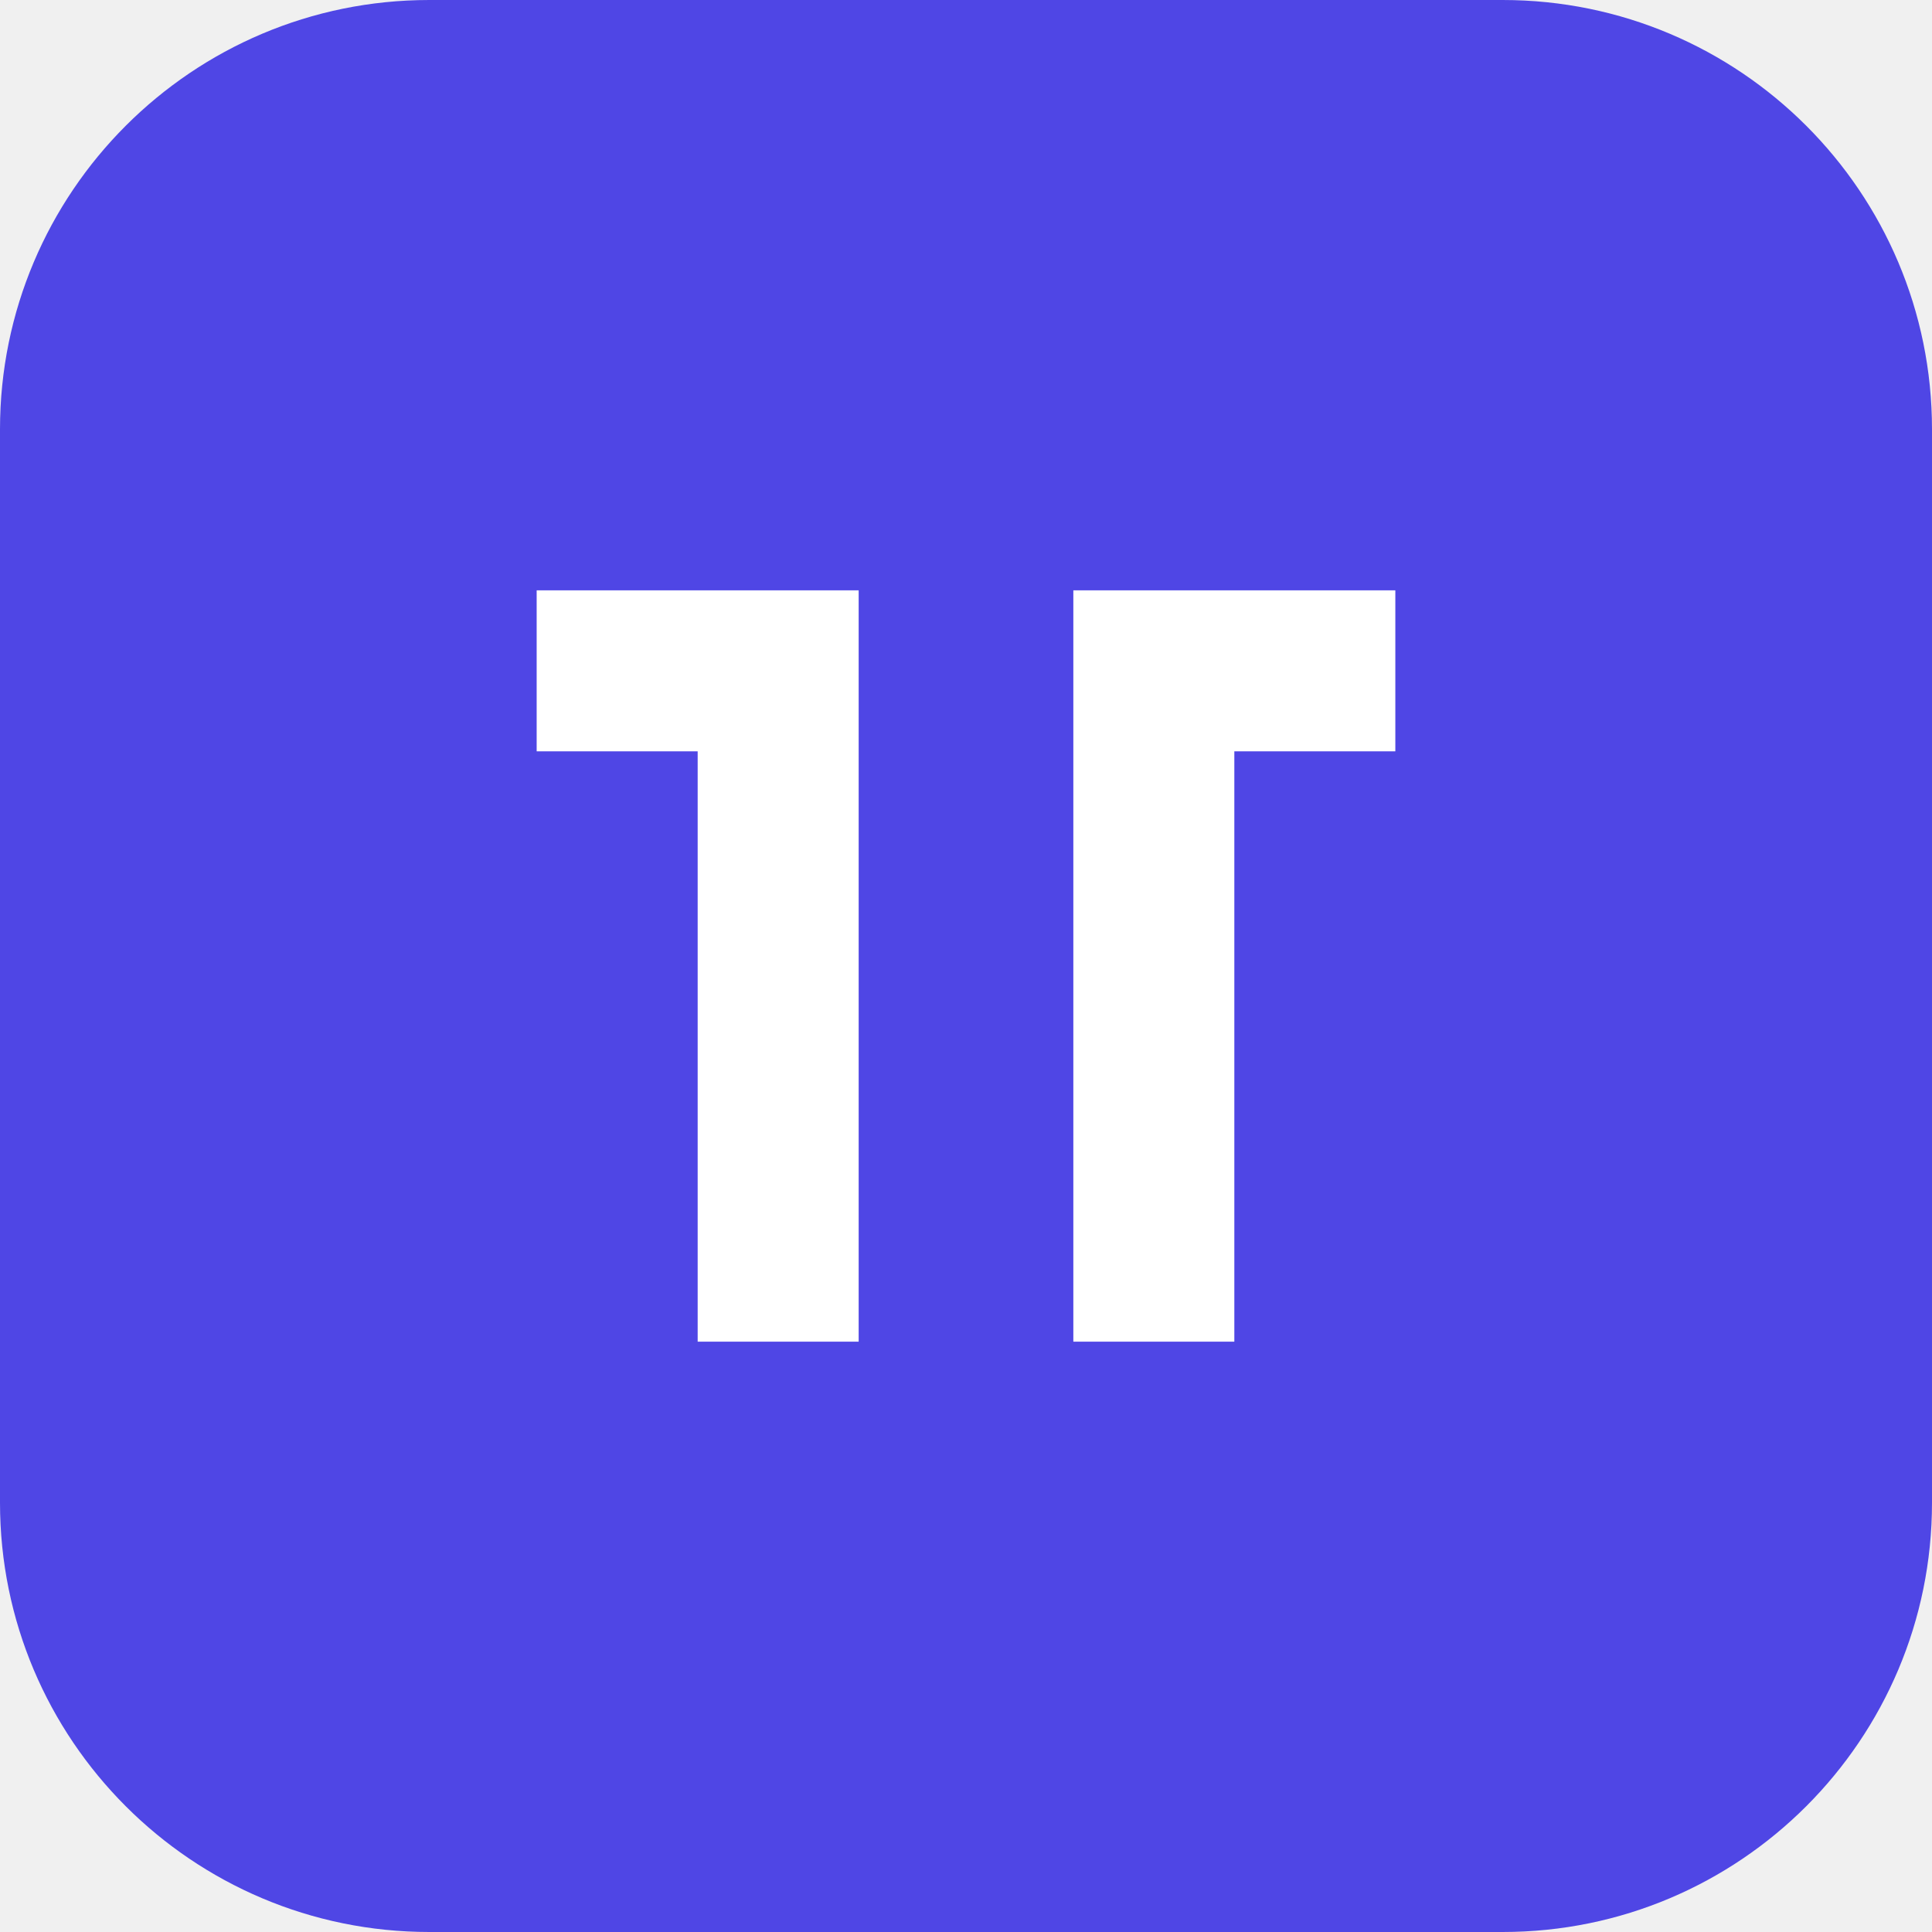
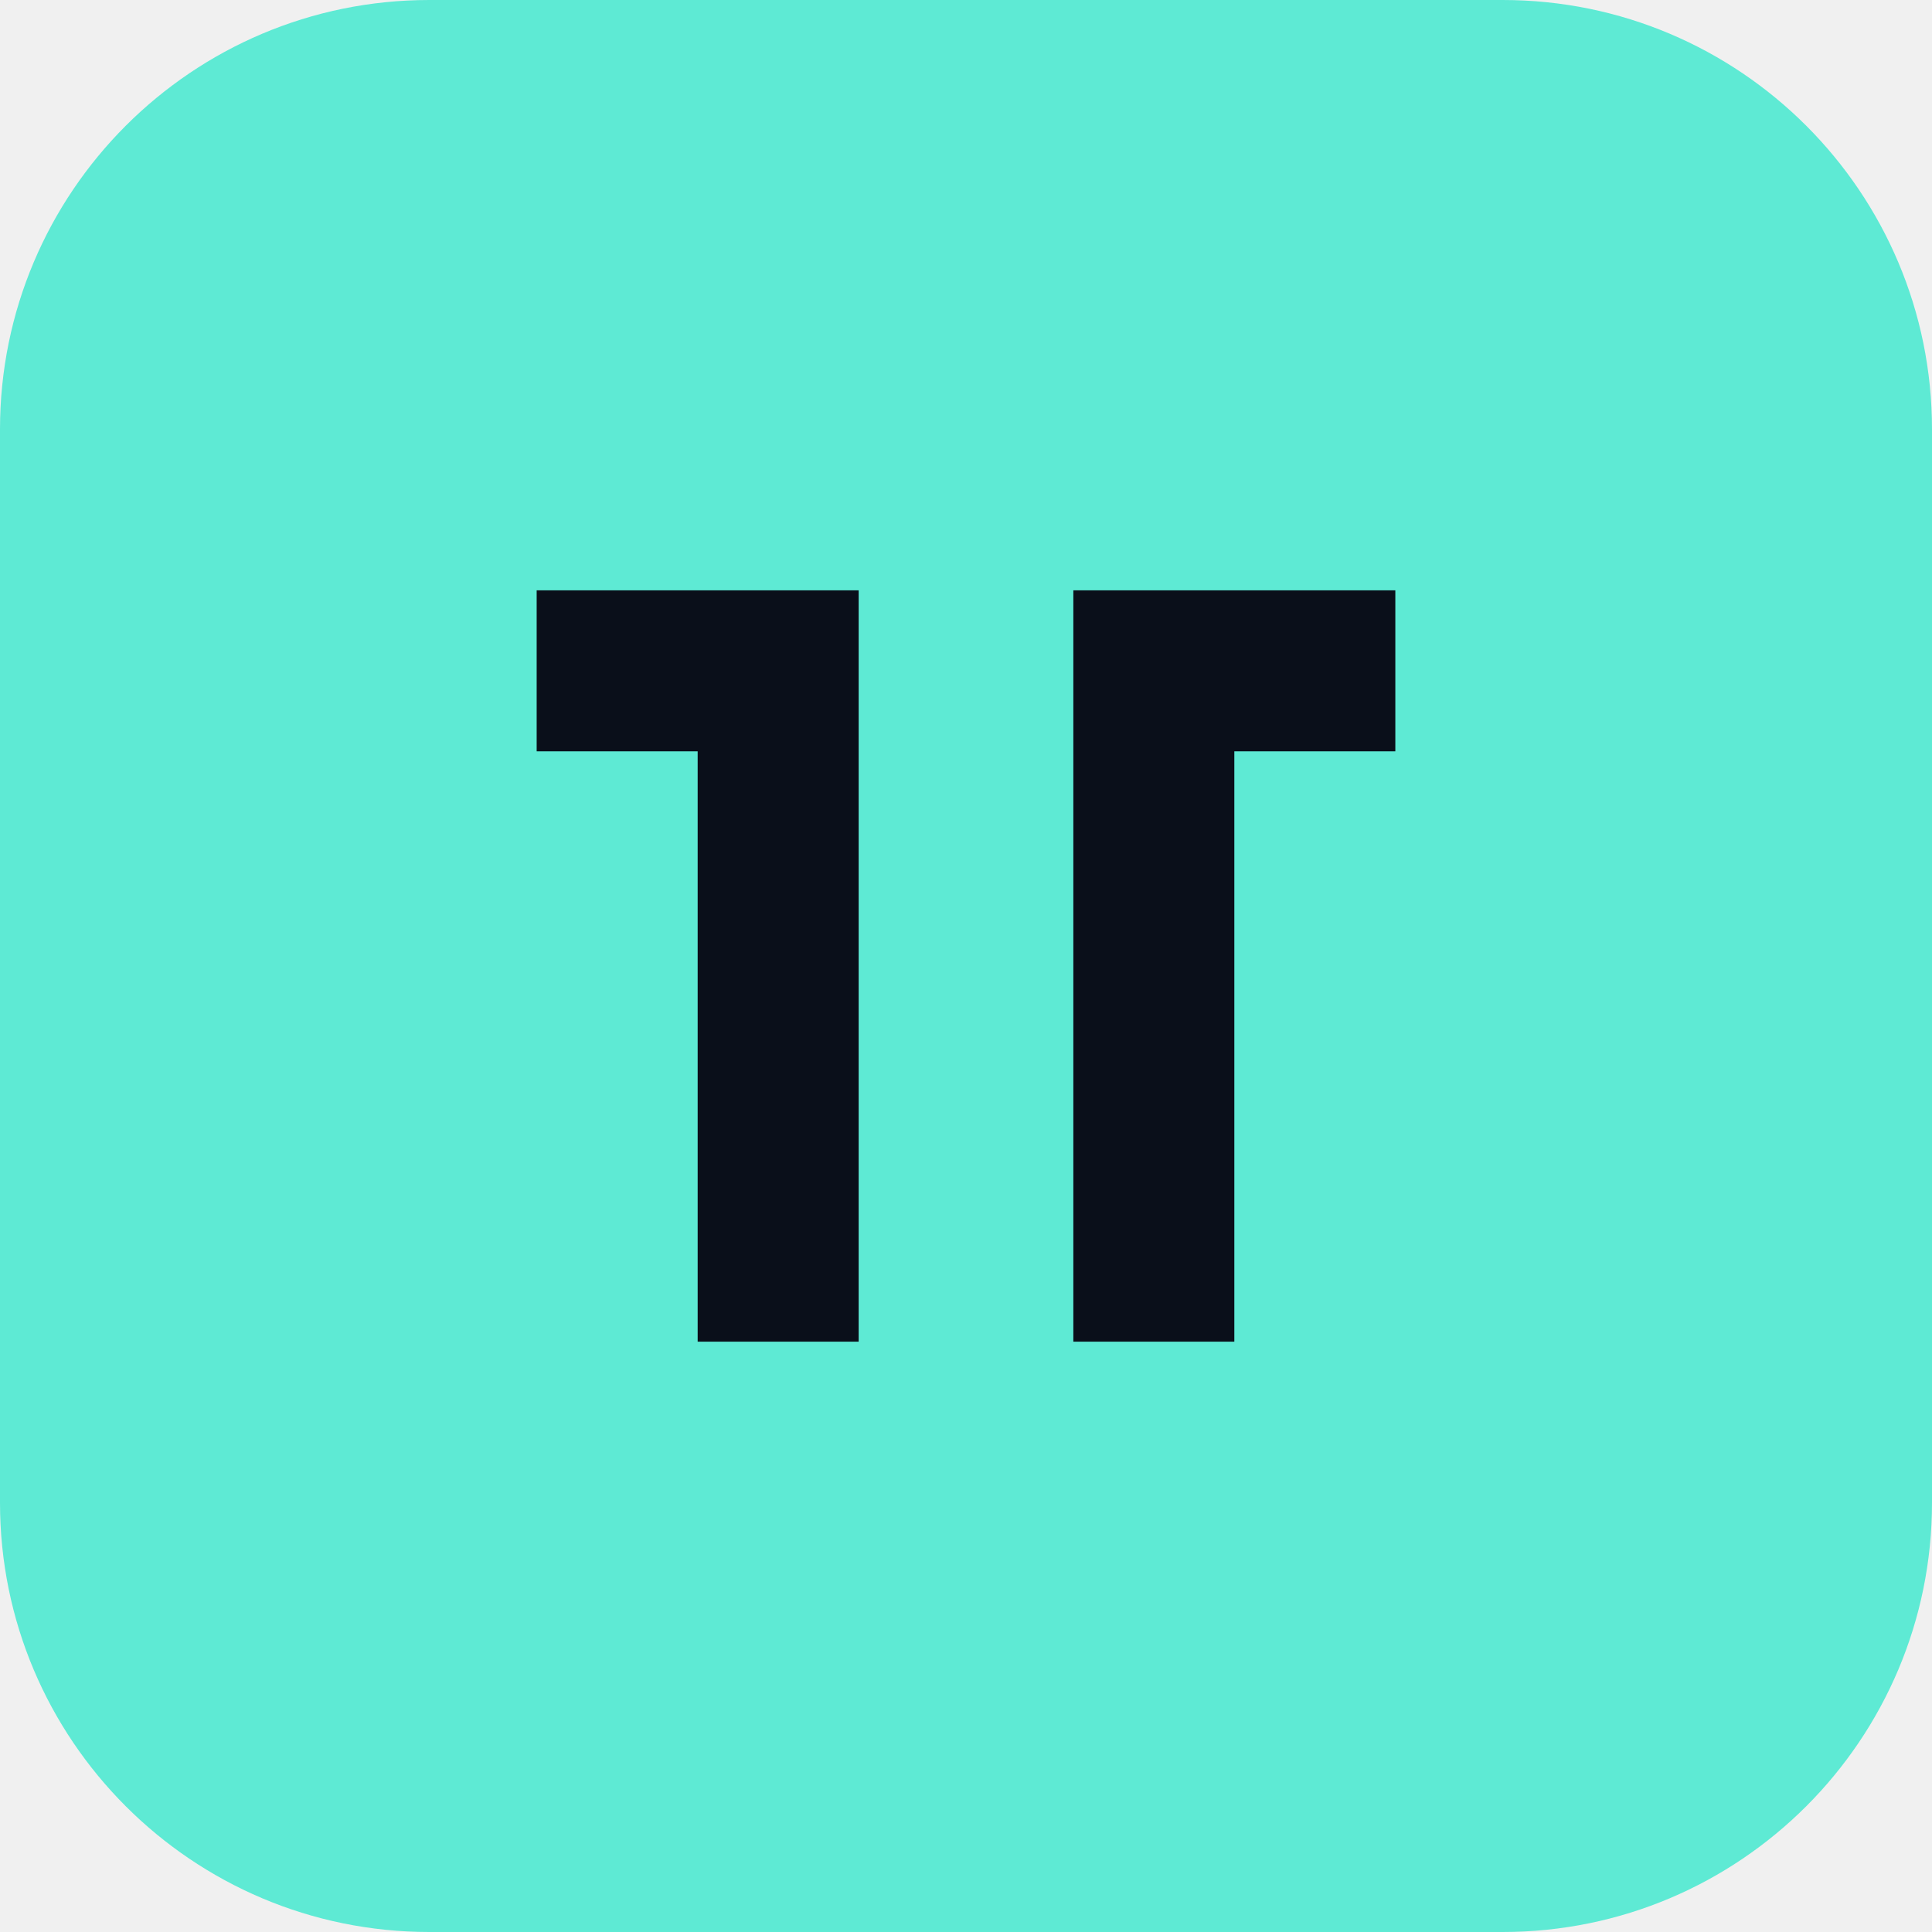
<svg xmlns="http://www.w3.org/2000/svg" viewBox="0 0 36 36" fill="none">
-   <rect width="36" height="36" rx="8" fill="#4f46e5" />
-   <path d="M10 11h6v14h-3V14h-3v-3zm10 0h6v3h-3v11h-3V11z" fill="#fff" />
+   <rect width="36" height="36" rx="8" fill="#5eead4" />
+   <path d="M10 11h6v14h-3V14h-3v-3zm10 0h6v3h-3v11h-3V11z" fill="#0a0f1a" />
</svg>
